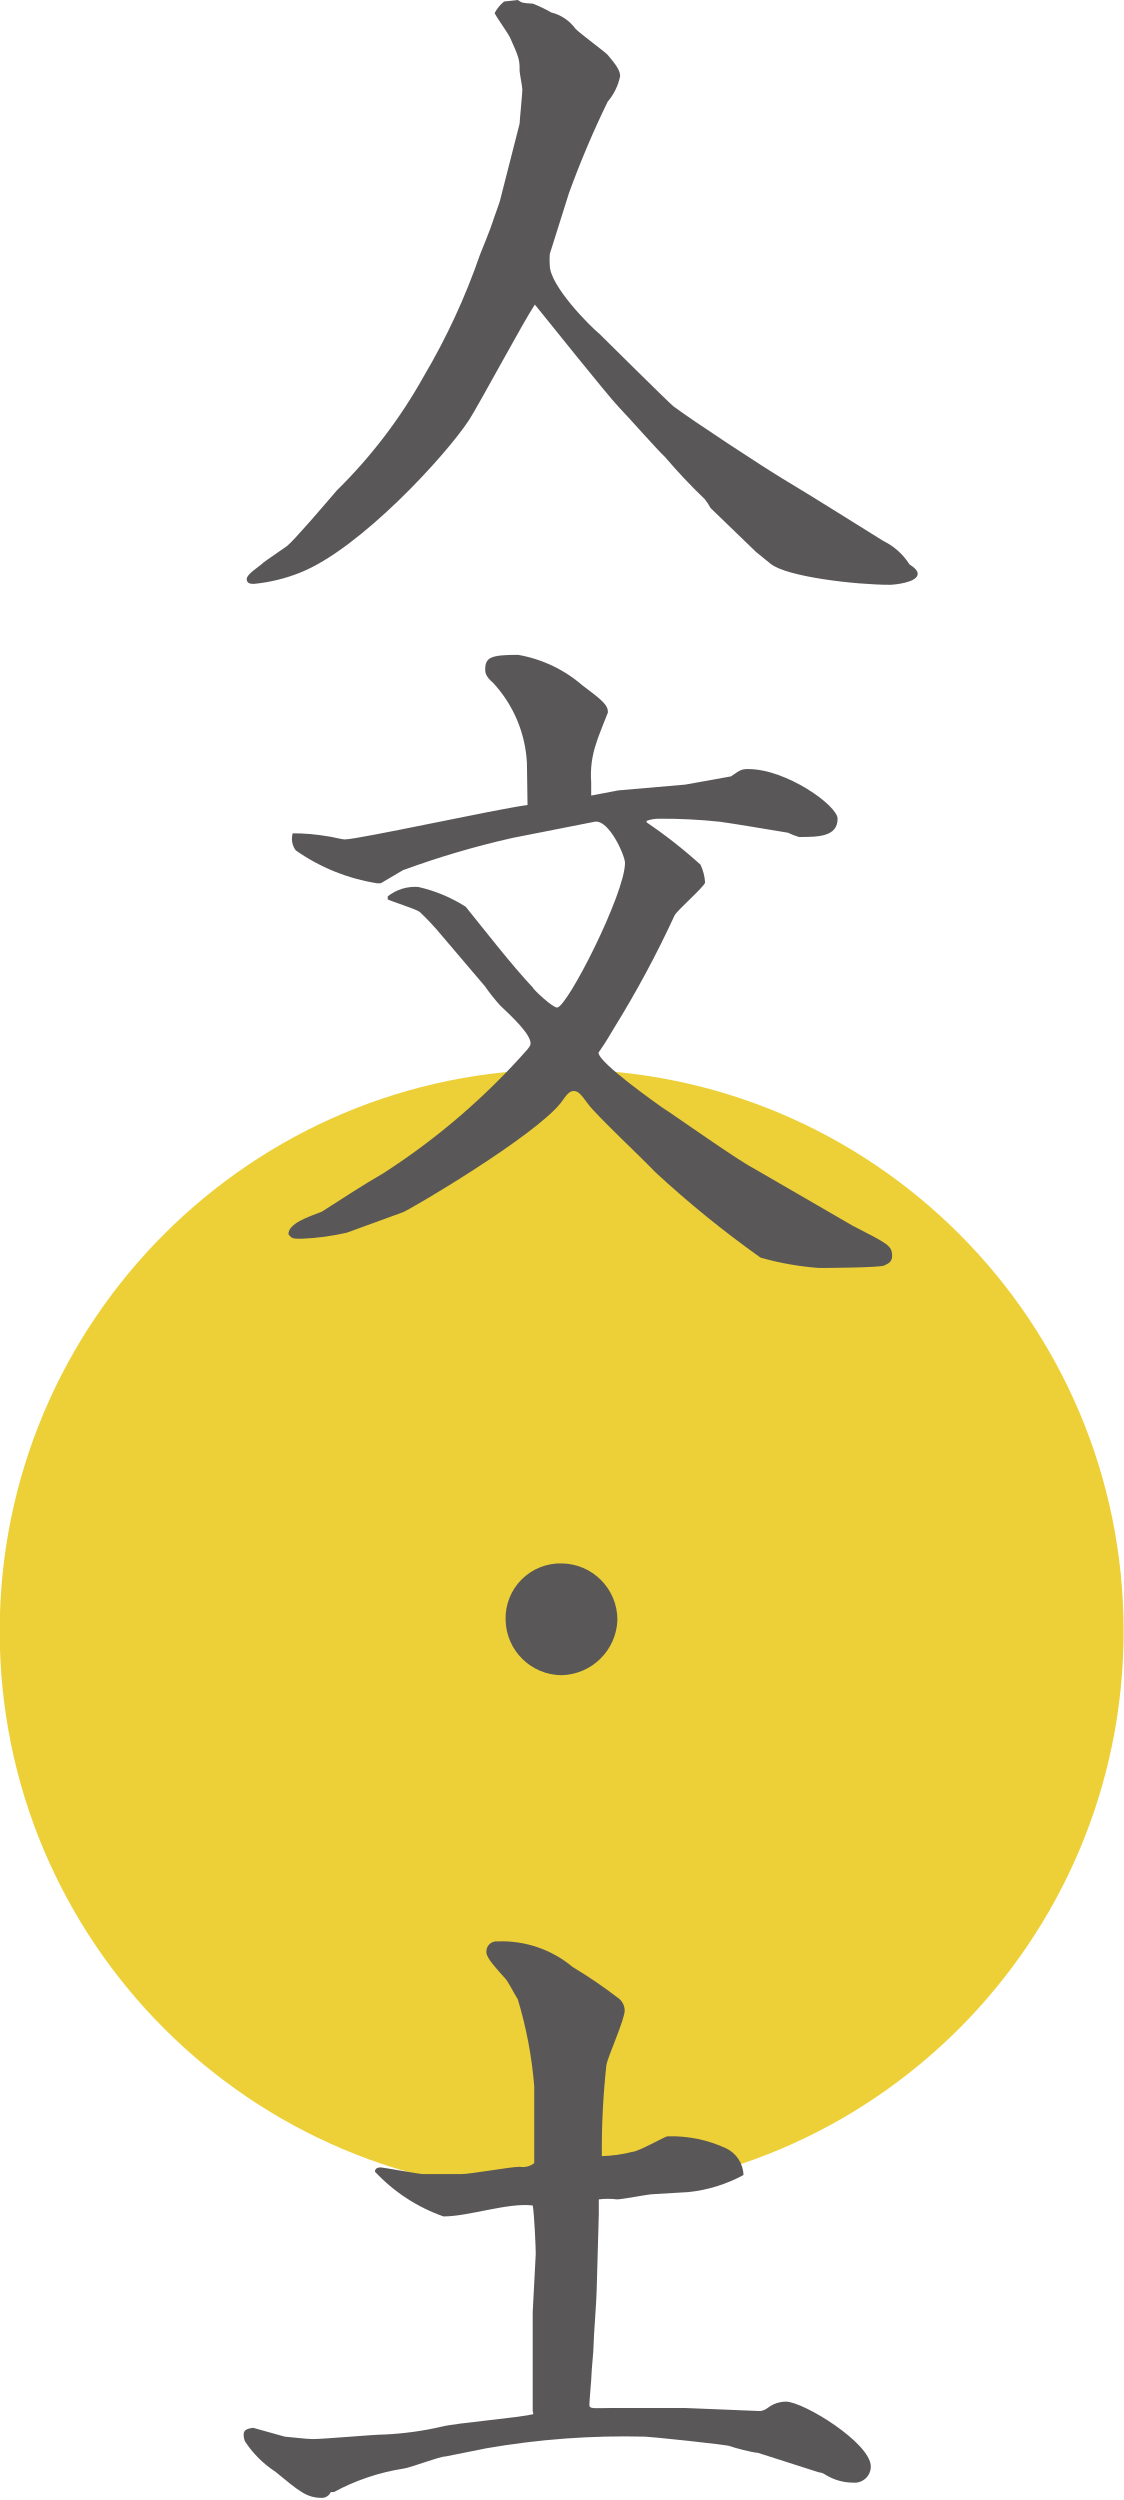
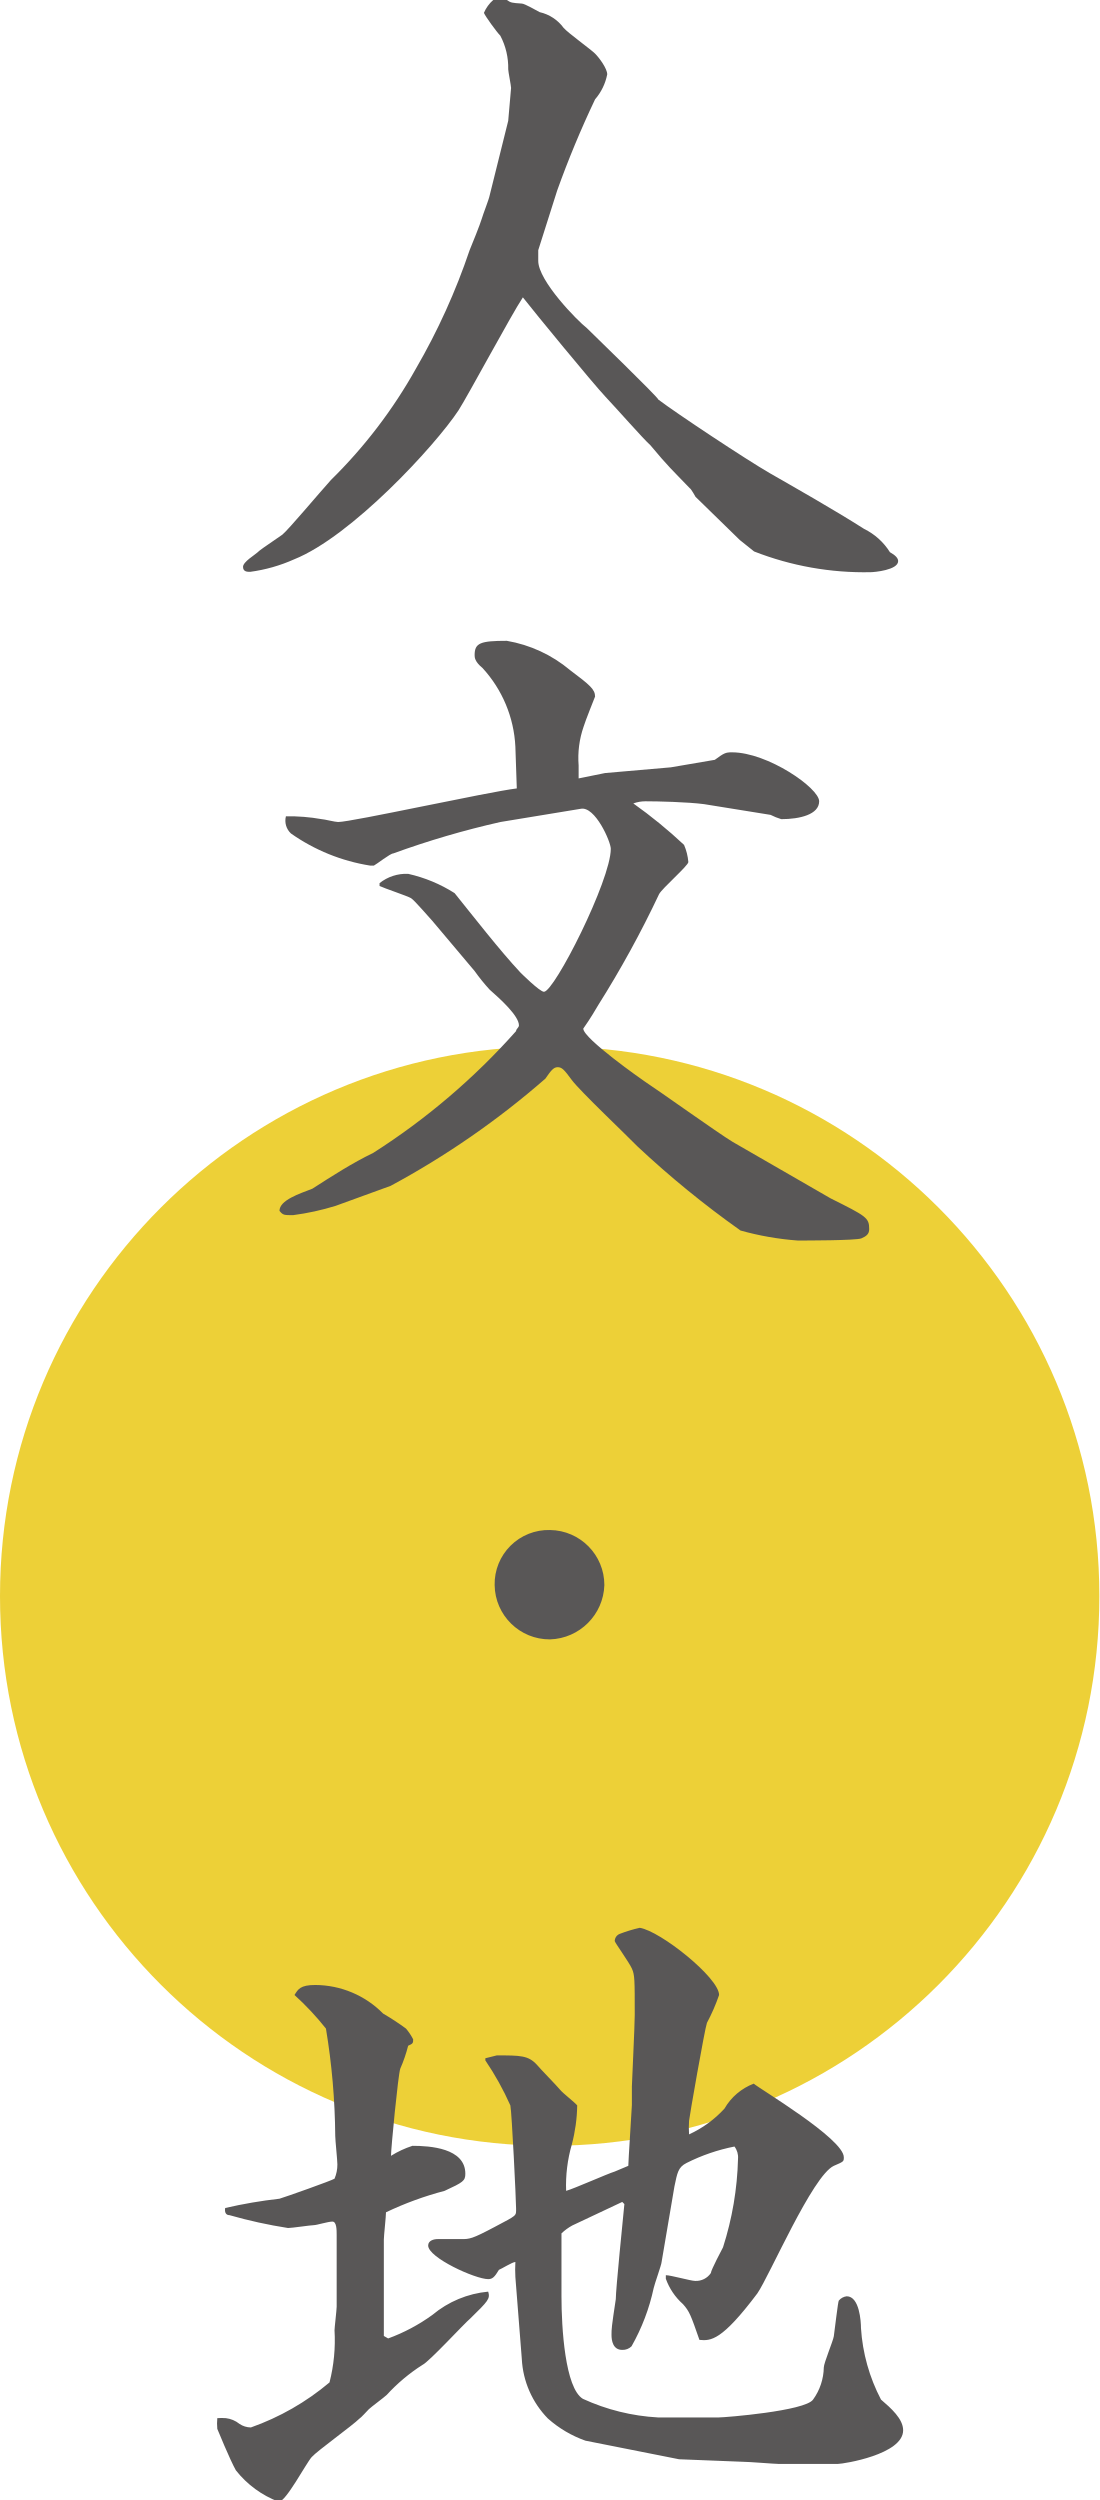
- <svg xmlns="http://www.w3.org/2000/svg" viewBox="0 0 36.89 82.08">
+ <svg xmlns="http://www.w3.org/2000/svg" viewBox="0 0 30.76 69.95">
  <defs>
    <style>.cls-1{fill:#edd037;}.cls-2{fill:#595757;}</style>
  </defs>
  <g id="圖層_2" data-name="圖層 2">
-     <g id="手機直排">
-       <path class="cls-1" d="M36.89,53.55A18.45,18.45,0,1,1,18.45,35.11,18.44,18.44,0,0,1,36.89,53.55Z" />
-       <path class="cls-2" d="M17.06,4.06c0-.08.09-1,.09-1.11s-.09-.55-.09-.62c0-.34,0-.41-.32-1.11-.07-.14-.45-.67-.5-.79a1.2,1.2,0,0,1,.31-.38L17,0c.14.1.17.1.5.12a4.73,4.73,0,0,1,.6.29,1.38,1.38,0,0,1,.79.53c.15.16.92.72,1.06.86.26.31.41.5.41.7a1.86,1.86,0,0,1-.41.84,31.18,31.18,0,0,0-1.27,3l-.63,2a2.56,2.56,0,0,0,0,.37c0,.67,1.32,2,1.63,2.25.12.12,2.35,2.33,2.43,2.38.6.45,2.95,2,3.74,2.47S28,17.14,29,17.76a2.1,2.1,0,0,1,.86.77c.19.12.27.22.27.31,0,.29-.79.36-.91.36-1.13,0-3.39-.26-3.92-.69l-.48-.39-1.49-1.44a2.08,2.08,0,0,0-.19-.29A18.82,18.82,0,0,1,21.83,15c-.26-.24-1.1-1.2-1.51-1.63S17.94,10.46,17.56,10c-.38.57-1.82,3.26-2.16,3.79-.79,1.2-3.58,4.22-5.52,5a5.52,5.52,0,0,1-1.54.38c-.09,0-.24,0-.24-.16s.41-.41.48-.48.19-.15.84-.6c.22-.17,1.23-1.35,1.64-1.83a16.53,16.53,0,0,0,2.85-3.74,21.88,21.88,0,0,0,1.85-4c.07-.17.36-.89.41-1.06s.24-.65.26-.77Z" />
-       <path class="cls-2" d="M17.3,25.06a4.18,4.18,0,0,0-1.11-2.64c-.26-.22-.26-.36-.26-.44,0-.4.19-.48,1.08-.48a4.37,4.37,0,0,1,2.11,1c.67.5.84.65.84.89,0,0-.34.84-.38,1a3.2,3.2,0,0,0-.17,1.3v.43l.89-.17,2.2-.19L24,25.49c.31-.22.36-.24.57-.24,1.25,0,2.93,1.2,2.93,1.63,0,.6-.65.6-1.27.6a2.67,2.67,0,0,1-.36-.14c-.72-.12-1.73-.29-2.23-.36a17.89,17.89,0,0,0-2-.1,1.18,1.18,0,0,0-.41.07V27A15.93,15.93,0,0,1,23,28.39a1.66,1.66,0,0,1,.15.58c0,.12-.89.89-1,1.08a34.36,34.36,0,0,1-2,3.72c-.07.12-.26.45-.5.79,0,.34,2,1.73,2.06,1.78.41.26,2.48,1.73,3,2l3.28,1.9c1.16.6,1.3.65,1.3,1,0,.17-.1.24-.26.31s-1.9.08-2.14.08a9.53,9.53,0,0,1-1.92-.34,34.62,34.62,0,0,1-3.46-2.81c-.33-.36-1.94-1.87-2.2-2.23s-.34-.43-.48-.43-.24.14-.41.38c-.87,1.11-4.95,3.51-5.19,3.6l-1.84.67a8,8,0,0,1-1.47.2c-.31,0-.34,0-.45-.15,0-.36.67-.57,1.1-.74.67-.43,1.34-.87,2-1.25a22.63,22.63,0,0,0,4.75-4.08c.05-.07.1-.12.1-.19,0-.31-.6-.87-1-1.25a6.29,6.29,0,0,1-.5-.63l-1.42-1.67a8.55,8.55,0,0,0-.72-.77c-.14-.1-.91-.34-1.05-.41v-.1a1.44,1.44,0,0,1,1-.31,4.88,4.88,0,0,1,1.56.65c.6.74,1.51,1.92,2.21,2.66,0,.05.64.65.79.65.33,0,2.23-3.74,2.23-4.75,0-.24-.53-1.44-1-1.35l-2.69.53a28.71,28.71,0,0,0-3.6,1.06L12.5,29h-.12a6.39,6.39,0,0,1-2.67-1.08.64.64,0,0,1-.1-.56,6.49,6.49,0,0,1,1.16.1c.07,0,.45.1.55.1.45,0,5-1,6-1.13Z" />
-       <path class="cls-2" d="M20.27,53.19A1.88,1.88,0,0,1,18.45,55a1.85,1.85,0,0,1-1.85-1.82,1.8,1.8,0,0,1,1.85-1.85A1.85,1.85,0,0,1,20.27,53.19Z" />
-       <path class="cls-2" d="M17.49,79.15s0-.12,0-.14c0-.29,0-1.46,0-1.73,0-.07,0-.65,0-.74v-.63l.1-1.92c0-.19-.05-1.34-.1-1.58-.82-.1-2.09.36-2.93.36a5.64,5.64,0,0,1-2.25-1.47c0-.12.12-.14.19-.14s1.27.22,1.39.22l1.25,0c.31,0,1.63-.24,1.92-.24a.61.61,0,0,0,.48-.12c0-.17,0-2.21,0-2.52A13.6,13.6,0,0,0,17,65.64c-.07-.1-.33-.6-.4-.67-.24-.27-.63-.67-.63-.87a.33.33,0,0,1,.36-.36,3.62,3.62,0,0,1,2.47.84,15.52,15.52,0,0,1,1.47,1,.52.52,0,0,1,.24.43c0,.29-.55,1.51-.6,1.78a25.57,25.57,0,0,0-.15,3,4.5,4.5,0,0,0,1-.14c.19,0,1.08-.51,1.15-.51a4.24,4.24,0,0,1,1.92.39,1,1,0,0,1,.58.88,4.83,4.83,0,0,1-1.8.56l-1.18.07c-.14,0-1,.17-1.17.17a2.43,2.43,0,0,0-.6,0v.48l-.07,2.49c0,.29-.1,1.54-.1,1.78s-.07.86-.07,1-.07.86-.07,1,.16.1.69.1l1.66,0,.81,0,2.45.1a.5.5,0,0,0,.24-.1,1,1,0,0,1,.6-.21c.58,0,2.79,1.36,2.79,2.13a.53.53,0,0,1-.58.53,1.73,1.73,0,0,1-.91-.26.46.46,0,0,0-.22-.08l-2-.64c-.15,0-.8-.17-.92-.22S21.33,80,21.18,80a26.52,26.52,0,0,0-5.2.38l-1.35.27c-.21,0-1.17.38-1.39.4a7.14,7.14,0,0,0-2.28.77l-.1,0a.32.32,0,0,1-.29.19c-.5,0-.74-.21-1.53-.86a3.42,3.42,0,0,1-1-1A.63.63,0,0,1,8,79.92c0-.17.19-.19.31-.21L9.35,80c.05,0,.72.08.91.08.39,0,2-.15,2.36-.15a10.52,10.52,0,0,0,1.89-.26c.46-.12,2.55-.29,3-.41Z" />
+     <g id="妖怪資料卡">
+       <path class="cls-1" d="M30.76,44.66A15.38,15.38,0,1,1,15.38,29.28,15.38,15.38,0,0,1,30.76,44.66Z" />
+       <path class="cls-2" d="M14.22,3.38c0-.06.08-.86.08-.92s-.08-.46-.08-.52A1.92,1.92,0,0,0,14,1C13.9.9,13.58.46,13.54.36A1,1,0,0,1,13.8,0l.38,0c.12.08.14.08.42.1.08,0,.42.2.5.24a1.14,1.14,0,0,1,.67.44c.12.14.76.6.88.72s.34.42.34.58a1.51,1.51,0,0,1-.34.7,27.54,27.54,0,0,0-1.06,2.55L15.06,7c0,.1,0,.24,0,.3,0,.56,1.1,1.68,1.36,1.88.1.1,2,1.94,2,2,.5.38,2.46,1.68,3.12,2.06s1.76,1,2.64,1.56a1.77,1.77,0,0,1,.72.65c.16.09.23.17.23.25,0,.25-.67.31-.77.31a8.46,8.46,0,0,1-3.26-.58l-.4-.32-1.24-1.21s-.12-.22-.16-.24c-.5-.52-.6-.6-1.1-1.2-.22-.2-.92-1-1.26-1.36s-2-2.38-2.31-2.78c-.32.48-1.52,2.72-1.8,3.16-.66,1-3,3.53-4.6,4.17A4.45,4.45,0,0,1,7,16c-.08,0-.2,0-.2-.14s.34-.34.4-.4.16-.13.7-.5c.18-.15,1-1.13,1.36-1.53a13.83,13.83,0,0,0,2.38-3.12A18.19,18.19,0,0,0,13.14,7c.06-.14.3-.74.34-.88s.2-.54.22-.65Z" />
+       <path class="cls-2" d="M14.42,20.89a3.5,3.5,0,0,0-.92-2.2c-.22-.18-.22-.3-.22-.36,0-.34.16-.4.9-.4a3.73,3.73,0,0,1,1.77.82c.56.42.7.54.7.74,0,0-.28.7-.32.84a2.68,2.68,0,0,0-.14,1.09v.36l.74-.15,1.84-.16L20,21.26c.26-.19.3-.21.48-.21,1,0,2.44,1,2.44,1.37s-.54.5-1.06.5a1.88,1.88,0,0,1-.3-.12l-1.86-.3c-.46-.06-1.3-.08-1.64-.08a1,1,0,0,0-.34.06v0a13.47,13.47,0,0,1,1.42,1.16,1.54,1.54,0,0,1,.12.48c0,.1-.74.74-.82.9a29,29,0,0,1-1.7,3.1c-.06.1-.22.38-.42.66,0,.28,1.66,1.44,1.72,1.48.34.22,2.06,1.45,2.46,1.69l2.74,1.58c1,.5,1.08.54,1.08.86,0,.14-.08.2-.22.26s-1.58.06-1.78.06a8.16,8.16,0,0,1-1.6-.28,27.19,27.19,0,0,1-2.88-2.35c-.28-.29-1.62-1.56-1.84-1.86s-.28-.36-.4-.36-.2.12-.34.32a23.61,23.61,0,0,1-4.33,3l-1.54.56A7.22,7.22,0,0,1,8.2,34c-.26,0-.28,0-.38-.12,0-.3.56-.48.92-.62.56-.36,1.12-.72,1.7-1a19,19,0,0,0,4-3.41c0-.06.08-.1.08-.16,0-.26-.5-.72-.82-1a5.3,5.3,0,0,1-.42-.52l-1.18-1.4c-.06-.06-.5-.58-.6-.64s-.76-.28-.88-.34v-.08a1.2,1.2,0,0,1,.8-.26,4.08,4.08,0,0,1,1.3.54c.5.62,1.26,1.6,1.84,2.22,0,0,.54.54.66.54.29,0,1.87-3.12,1.87-4,0-.2-.44-1.2-.84-1.12L14,23a24.7,24.7,0,0,0-3,.88c-.08,0-.46.3-.54.34h-.1a5.28,5.28,0,0,1-2.22-.9A.49.49,0,0,1,8,22.84a5.18,5.18,0,0,1,1,.08c.06,0,.38.08.46.08.38,0,4.18-.84,5-.94Z" />
+       <path class="cls-2" d="M16.91,44.35a1.57,1.57,0,0,1-1.52,1.52,1.54,1.54,0,0,1-1.55-1.52,1.51,1.51,0,0,1,1.55-1.54A1.54,1.54,0,0,1,16.91,44.35Z" />
+       <path class="cls-2" d="M10.86,65.43a5.08,5.08,0,0,0,1.24-.66,2.84,2.84,0,0,1,1.56-.65c.06.2,0,.26-.5.75C13,65,12,66.09,11.82,66.17a5,5,0,0,0-1,.84c-.06.06-.44.34-.5.4s-.22.24-.26.26c-.2.2-1.18.9-1.34,1.08S8,70,7.8,70a2.78,2.78,0,0,1-1.2-.88c-.16-.28-.52-1.16-.52-1.16a1.54,1.54,0,0,1,0-.3,1.48,1.48,0,0,1,.24,0,.74.74,0,0,1,.38.16.58.58,0,0,0,.32.1,7.07,7.07,0,0,0,2.2-1.26,4.77,4.77,0,0,0,.14-1.46c0-.07.06-.57.06-.66,0-.85,0-1.85,0-2s0-.38-.12-.38-.44.1-.52.1-.62.08-.72.08a13.57,13.57,0,0,1-1.64-.36c-.1,0-.14-.08-.12-.2a13.41,13.41,0,0,1,1.52-.26c.2-.06,1.44-.5,1.54-.56a1,1,0,0,0,.08-.4c0-.12-.06-.68-.06-.8a19.2,19.2,0,0,0-.26-3,7.78,7.78,0,0,0-.88-.94c.1-.16.16-.28.58-.28a2.68,2.68,0,0,1,1.9.8,7.06,7.06,0,0,1,.64.42,1.57,1.57,0,0,1,.2.3c0,.1,0,.12-.14.18a4.07,4.07,0,0,1-.22.64c-.06.16-.26,2.24-.26,2.44a2.71,2.71,0,0,1,.6-.28c.48,0,1.48.06,1.48.78,0,.2-.06.24-.58.48a9.3,9.3,0,0,0-1.64.6c0,.12-.06.66-.06.76,0,.44,0,2.33,0,2.7Zm7.65-2.13c0,.06-.2.62-.22.72a5.73,5.73,0,0,1-.62,1.63.35.35,0,0,1-.26.1c-.26,0-.3-.26-.3-.42s0-.21.12-1c0-.28.2-2.24.24-2.66l-.06-.06-1.4.66a1.43,1.43,0,0,0-.3.22c0,.1,0,1.54,0,1.76,0,.88.1,2.57.6,2.87a5.8,5.8,0,0,0,2.1.52l1.7,0c.18,0,2.42-.18,2.64-.5a1.58,1.58,0,0,0,.3-.9c0-.12.26-.74.28-.87s.12-1,.14-1a.34.34,0,0,1,.22-.12c.36,0,.4.71.4.89a5,5,0,0,0,.56,2c.28.24.62.54.62.86,0,.68-1.68.94-1.82.94l-1.32,0c-.06,0-.26,0-.36,0s-.82-.06-1-.06L19,68.81l-2.62-.52a3.17,3.17,0,0,1-1.05-.62A2.57,2.57,0,0,1,14.6,66l-.18-2.29a3.75,3.75,0,0,1,0-.42c-.08,0-.4.2-.46.22-.12.2-.18.26-.3.26-.36,0-1.68-.6-1.68-.94,0-.14.16-.18.26-.18l.66,0c.24,0,.3,0,.94-.34s.6-.3.6-.52-.12-2.7-.16-2.88a8.1,8.1,0,0,0-.7-1.26l0-.06.32-.08c.66,0,.88,0,1.12.26.08.1.57.6.65.7s.42.36.48.44A4.52,4.52,0,0,1,16,60a4.14,4.14,0,0,0-.16,1.3c.22-.06,1.16-.48,1.36-.54l.38-.16c0-.12.1-1.64.1-1.7s0-.44,0-.52.08-1.7.08-2c0-1,0-1.12-.08-1.3s-.48-.73-.48-.77a.22.22,0,0,1,.14-.2,4,4,0,0,1,.56-.17c.58.09,2.22,1.4,2.22,1.88a5.41,5.41,0,0,1-.34.78c-.06.16-.5,2.68-.5,2.74a2.69,2.69,0,0,0,0,.38A3.09,3.09,0,0,0,20.27,59a1.61,1.61,0,0,1,.82-.7c.12.12,2.52,1.54,2.52,2.06,0,.12,0,.12-.28.24-.6.28-1.8,3.08-2.14,3.57-1,1.33-1.3,1.33-1.62,1.3-.24-.69-.28-.8-.46-1a1.73,1.73,0,0,1-.48-.71l0-.1c.14,0,.7.16.82.16a.5.5,0,0,0,.44-.22c0-.08.32-.68.34-.72a8.83,8.83,0,0,0,.42-2.48.49.49,0,0,0-.1-.34,5.24,5.24,0,0,0-1.34.46c-.24.12-.26.28-.34.66Z" />
    </g>
  </g>
</svg>
